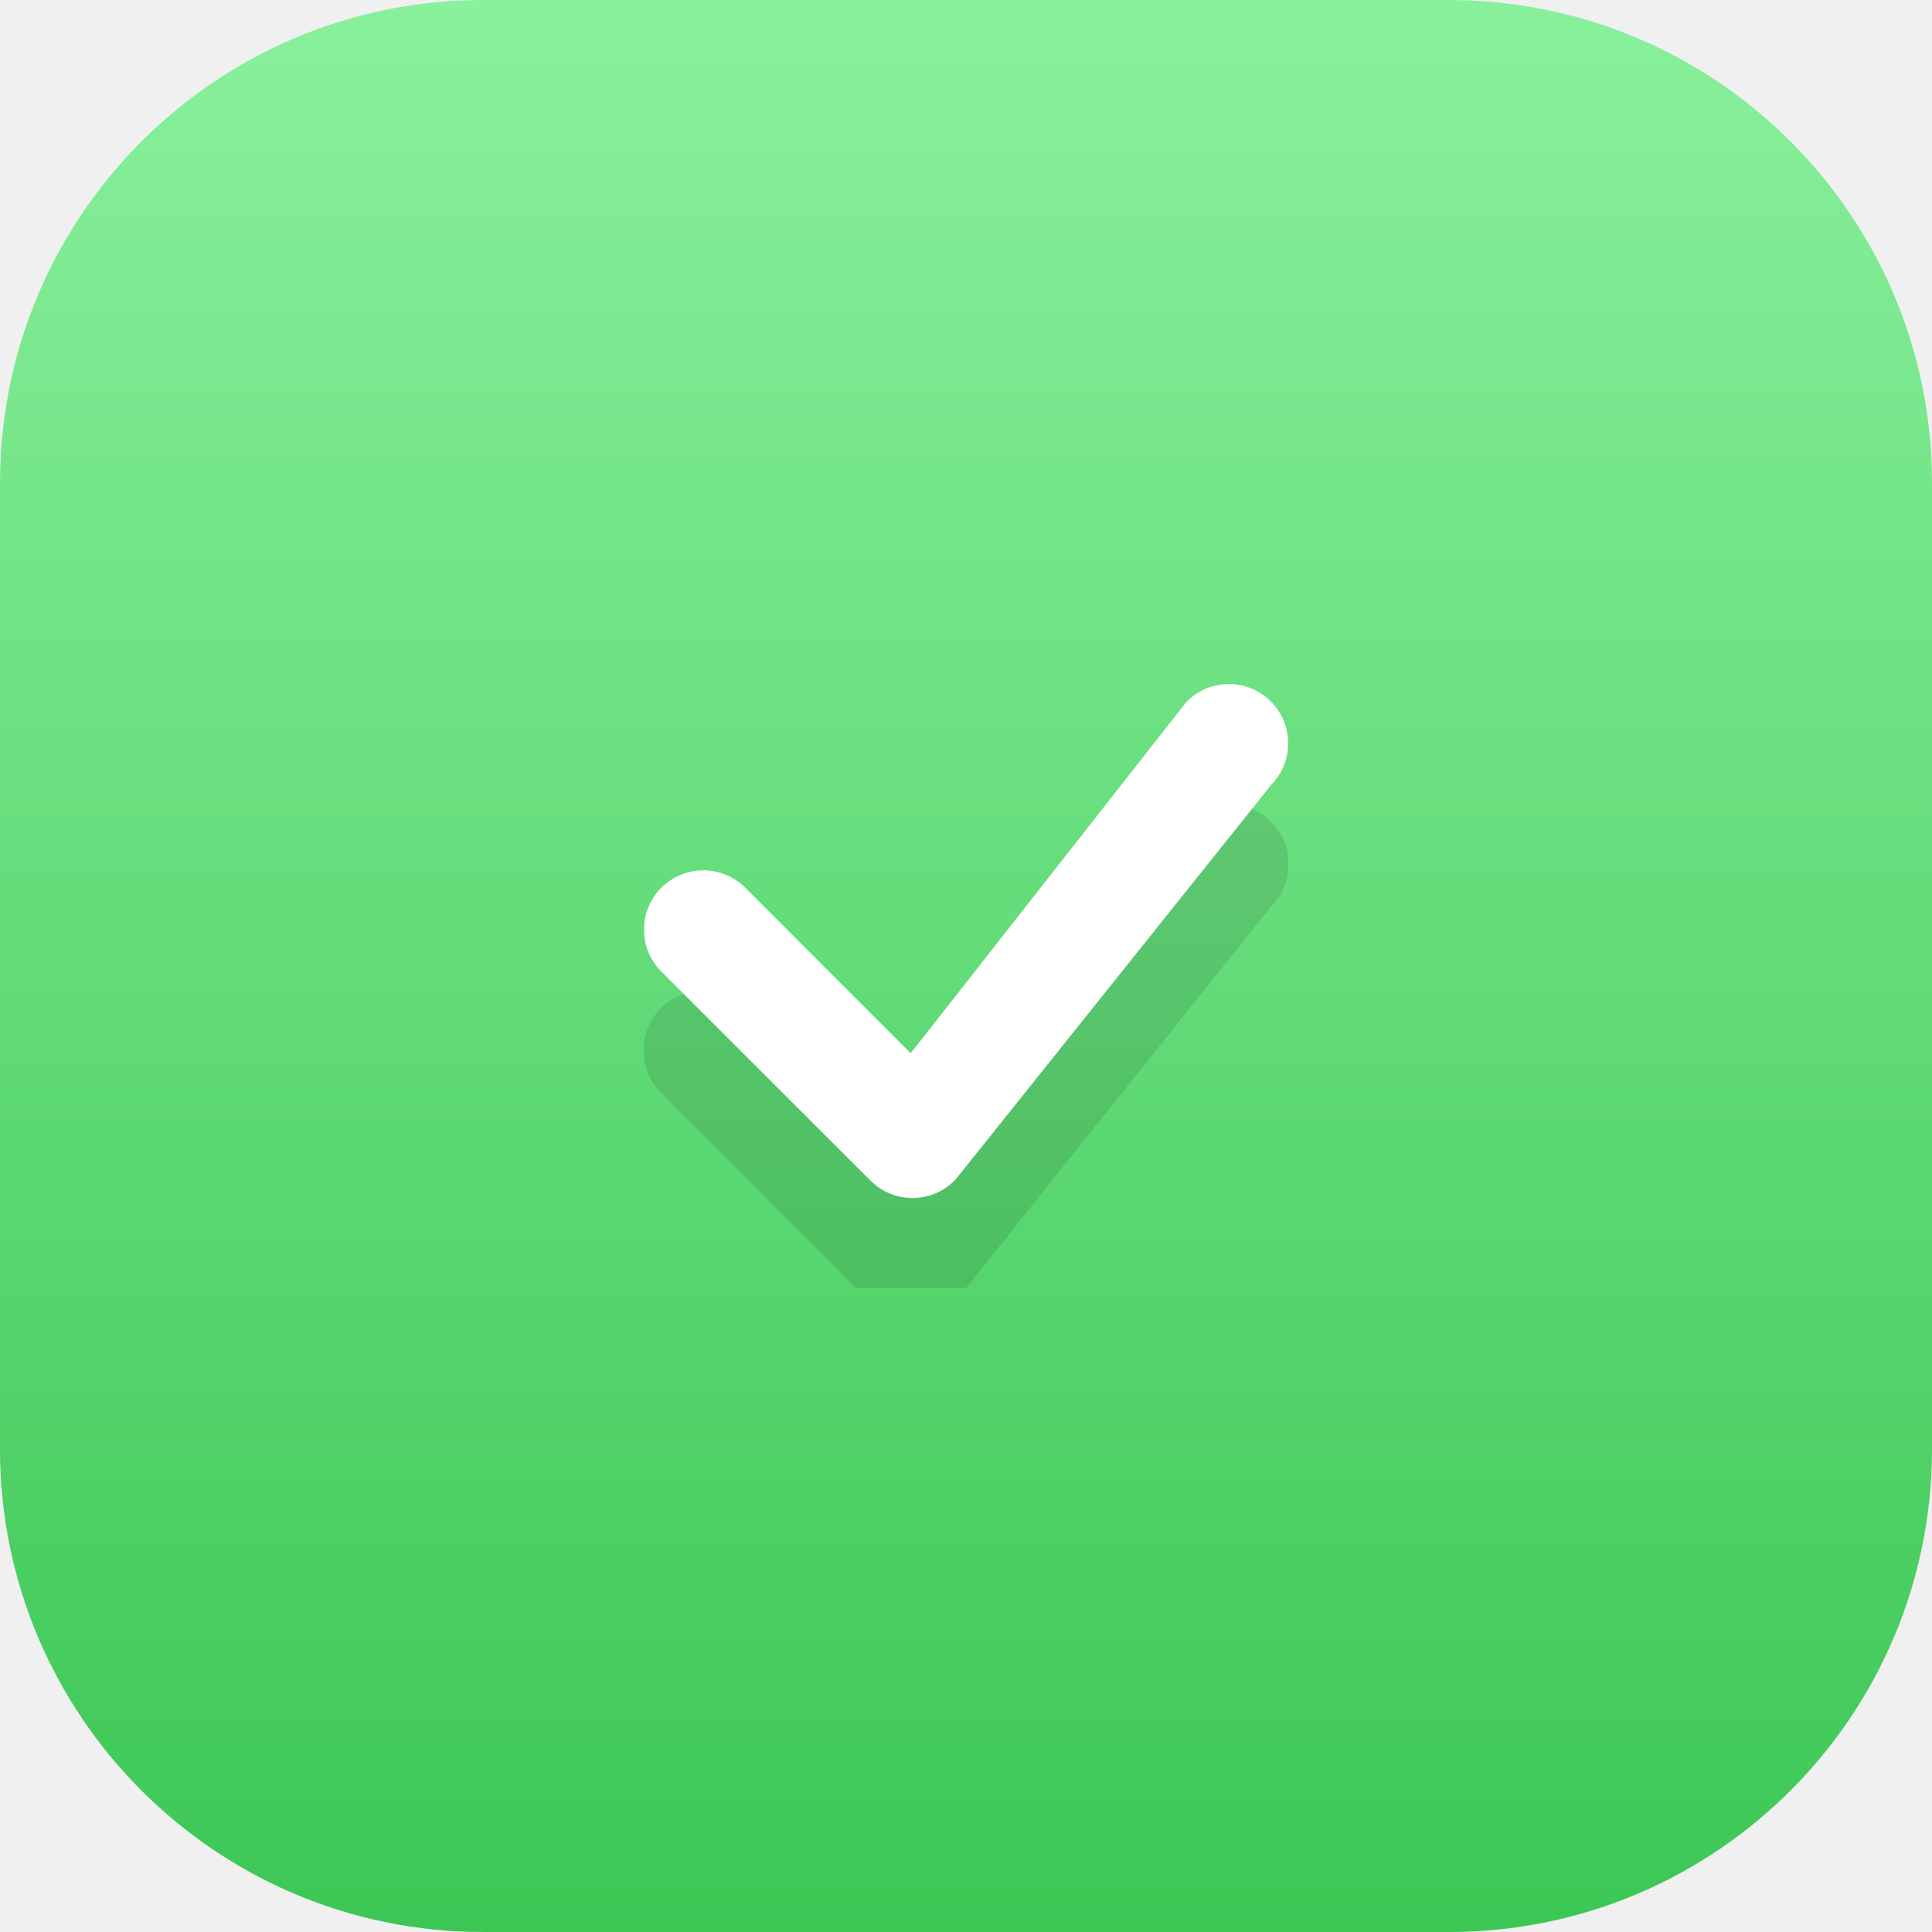
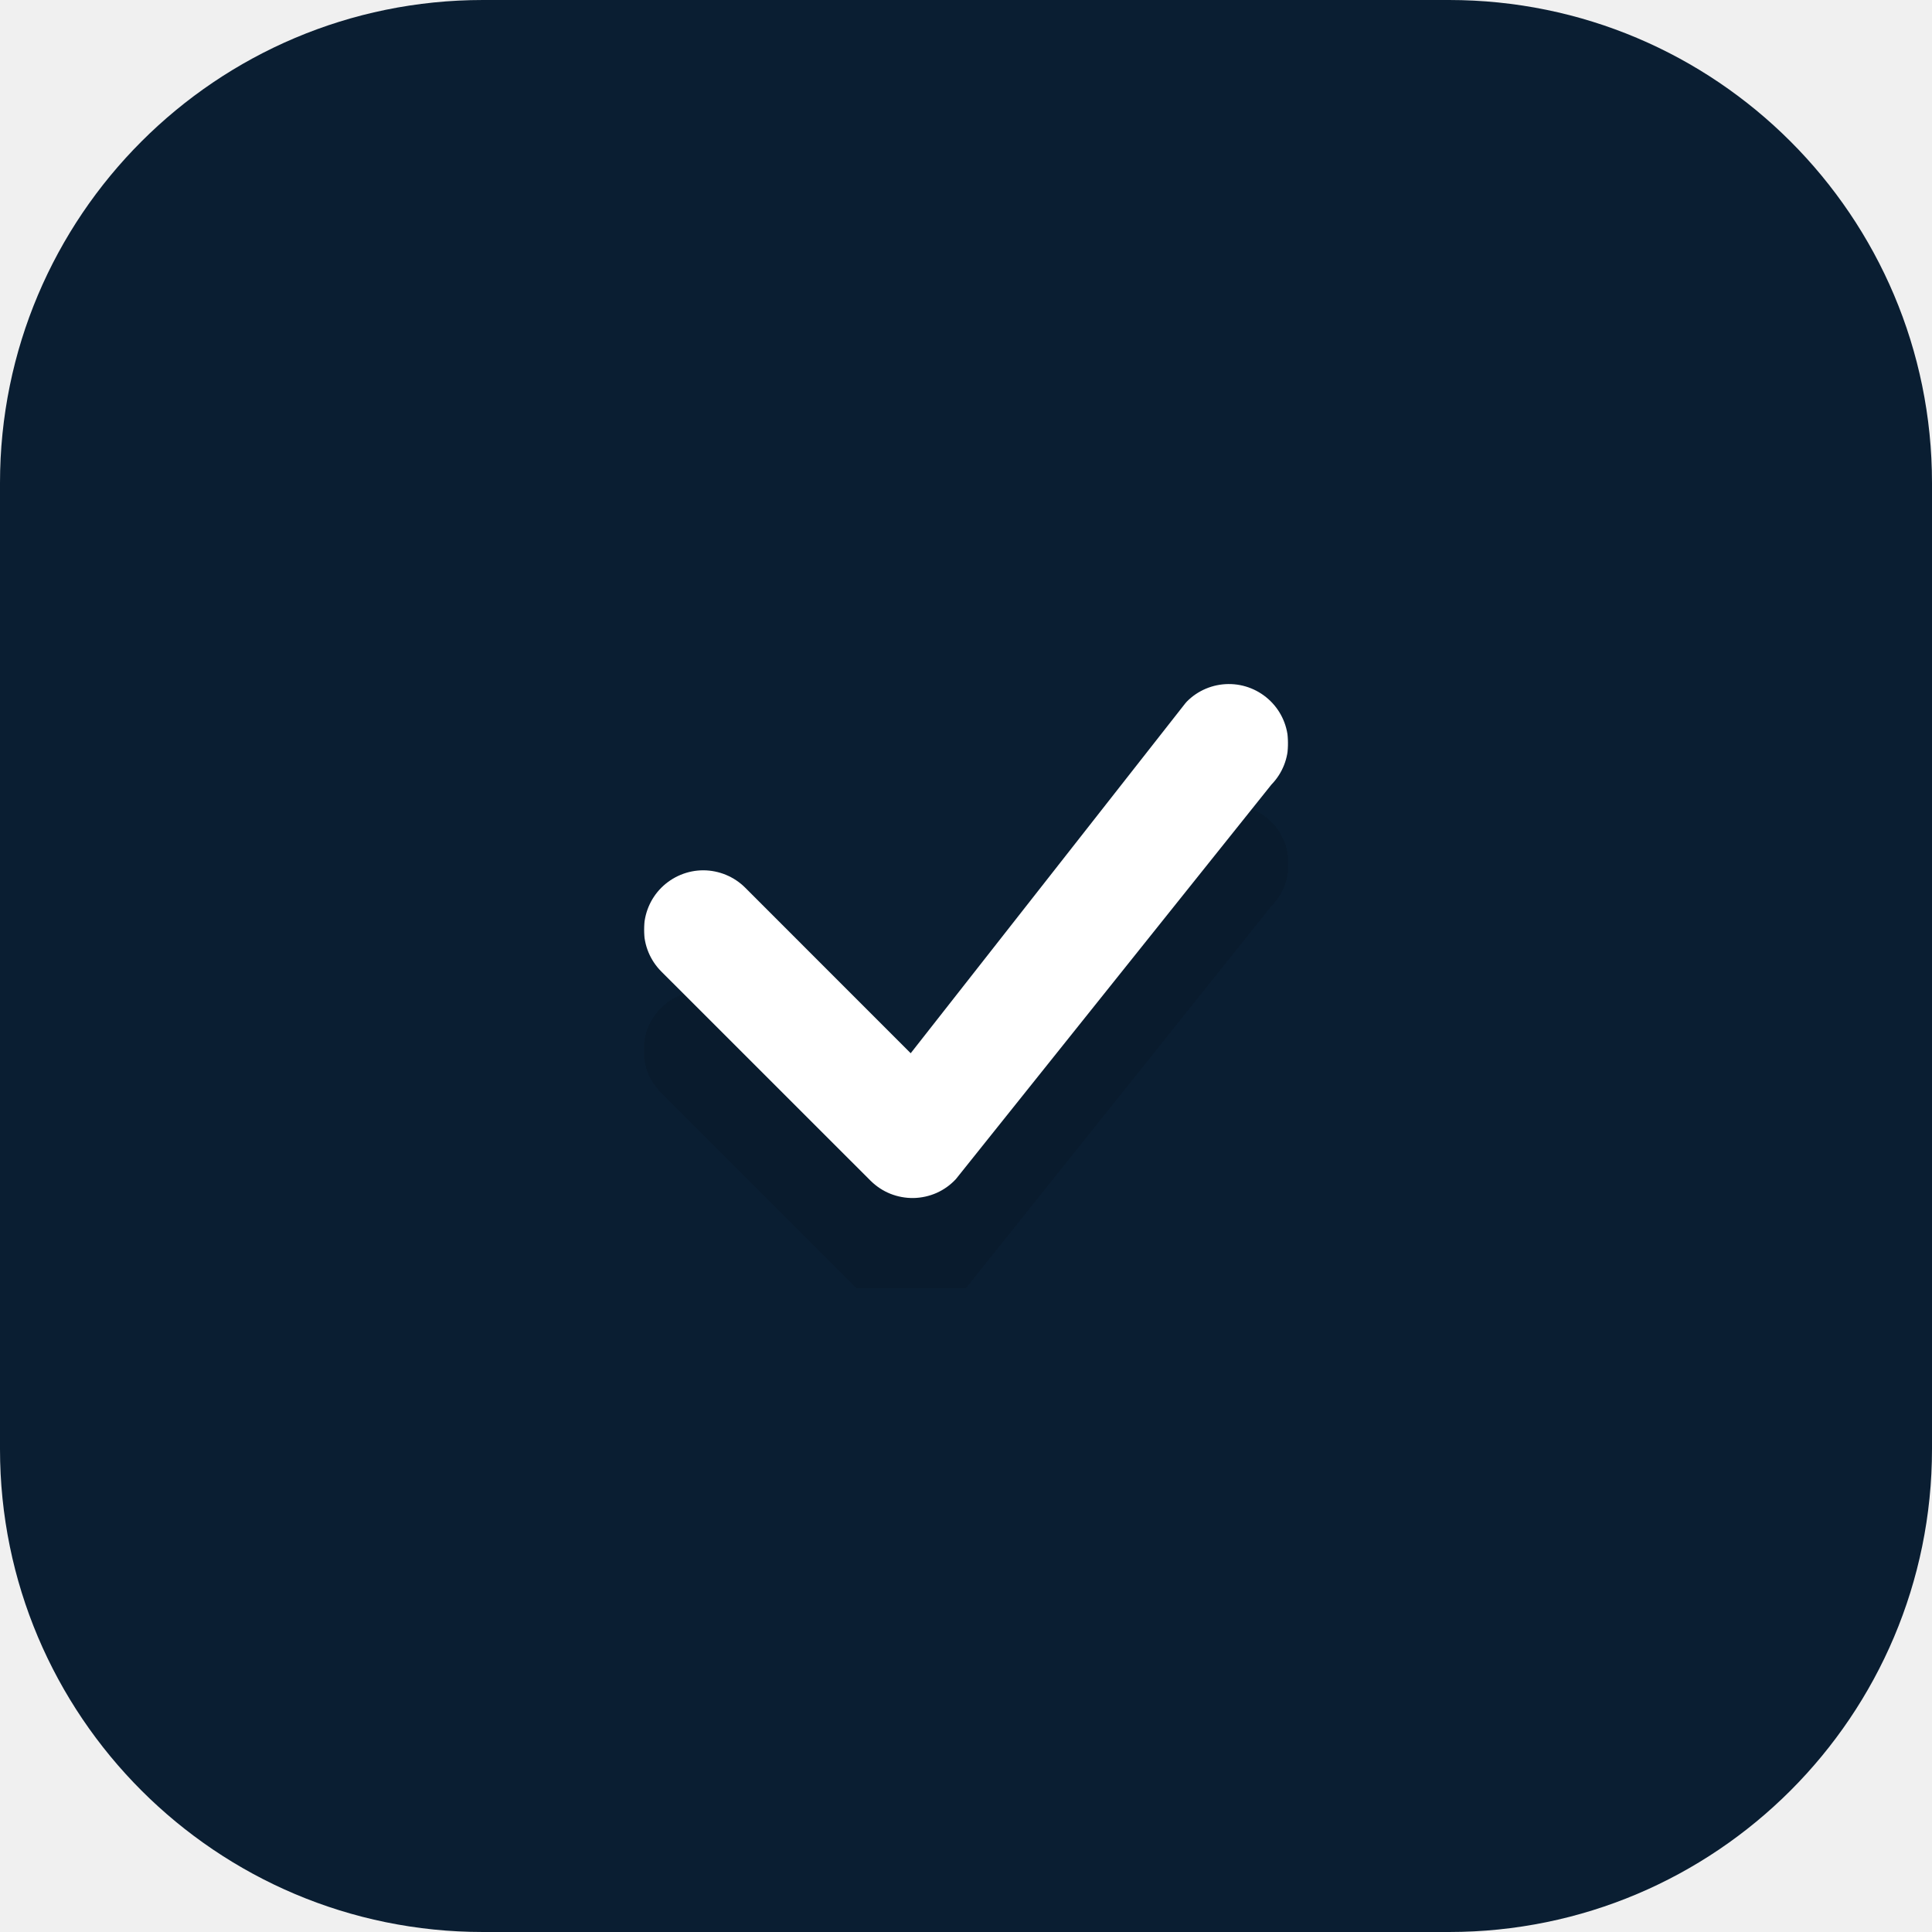
<svg xmlns="http://www.w3.org/2000/svg" width="32" height="32" viewBox="0 0 32 32" fill="none">
  <rect width="32" height="32" rx="8" fill="url(#paint0_linear_60_200)" />
  <g clip-path="url(#clip0_60_200)">
    <g filter="url(#filter0_d_60_200)">
      <path d="M19.657 11.621C19.839 11.436 20.088 11.332 20.347 11.33C20.607 11.328 20.856 11.429 21.042 11.611C21.227 11.792 21.333 12.04 21.336 12.299C21.34 12.559 21.24 12.809 21.059 12.995L15.833 19.529C15.743 19.626 15.635 19.704 15.514 19.758C15.394 19.811 15.264 19.84 15.132 19.843C15 19.845 14.869 19.821 14.746 19.772C14.624 19.723 14.513 19.649 14.419 19.556L10.954 16.092C10.77 15.908 10.666 15.658 10.666 15.398C10.667 15.137 10.77 14.887 10.954 14.703C11.139 14.519 11.389 14.415 11.649 14.415C11.909 14.416 12.159 14.519 12.343 14.703L15.084 17.445L19.631 11.651C19.639 11.641 19.648 11.631 19.657 11.621L19.657 11.621Z" fill="white" />
    </g>
  </g>
  <defs>
    <filter id="filter0_d_60_200" x="10.666" y="11.33" width="10.67" height="10.513" filterUnits="userSpaceOnUse" color-interpolation-filters="sRGB">
      <feFlood flood-opacity="0" result="BackgroundImageFix" />
      <feColorMatrix in="SourceAlpha" type="matrix" values="0 0 0 0 0 0 0 0 0 0 0 0 0 0 0 0 0 0 127 0" result="hardAlpha" />
      <feOffset dy="2" />
      <feColorMatrix type="matrix" values="0 0 0 0 0 0 0 0 0 0 0 0 0 0 0 0 0 0 0.1 0" />
      <feBlend mode="normal" in2="BackgroundImageFix" result="effect1_dropShadow_60_200" />
      <feBlend mode="normal" in="SourceGraphic" in2="effect1_dropShadow_60_200" result="shape" />
    </filter>
    <linearGradient id="paint0_linear_60_200" x1="16" y1="0" x2="16" y2="32" gradientUnits="userSpaceOnUse">
-       <stop stop-color="#89F09C" />
-       <stop offset="1" stop-color="#3CC755" />
+       <stop stop-color="#0A1E32" />
+       <stop offset="1" stop-color="#0A1E32" />
    </linearGradient>
    <clipPath id="clip0_60_200">
      <rect width="10.667" height="10.667" fill="white" transform="translate(10.6667 10.6667)" />
    </clipPath>
  </defs>
</svg>
